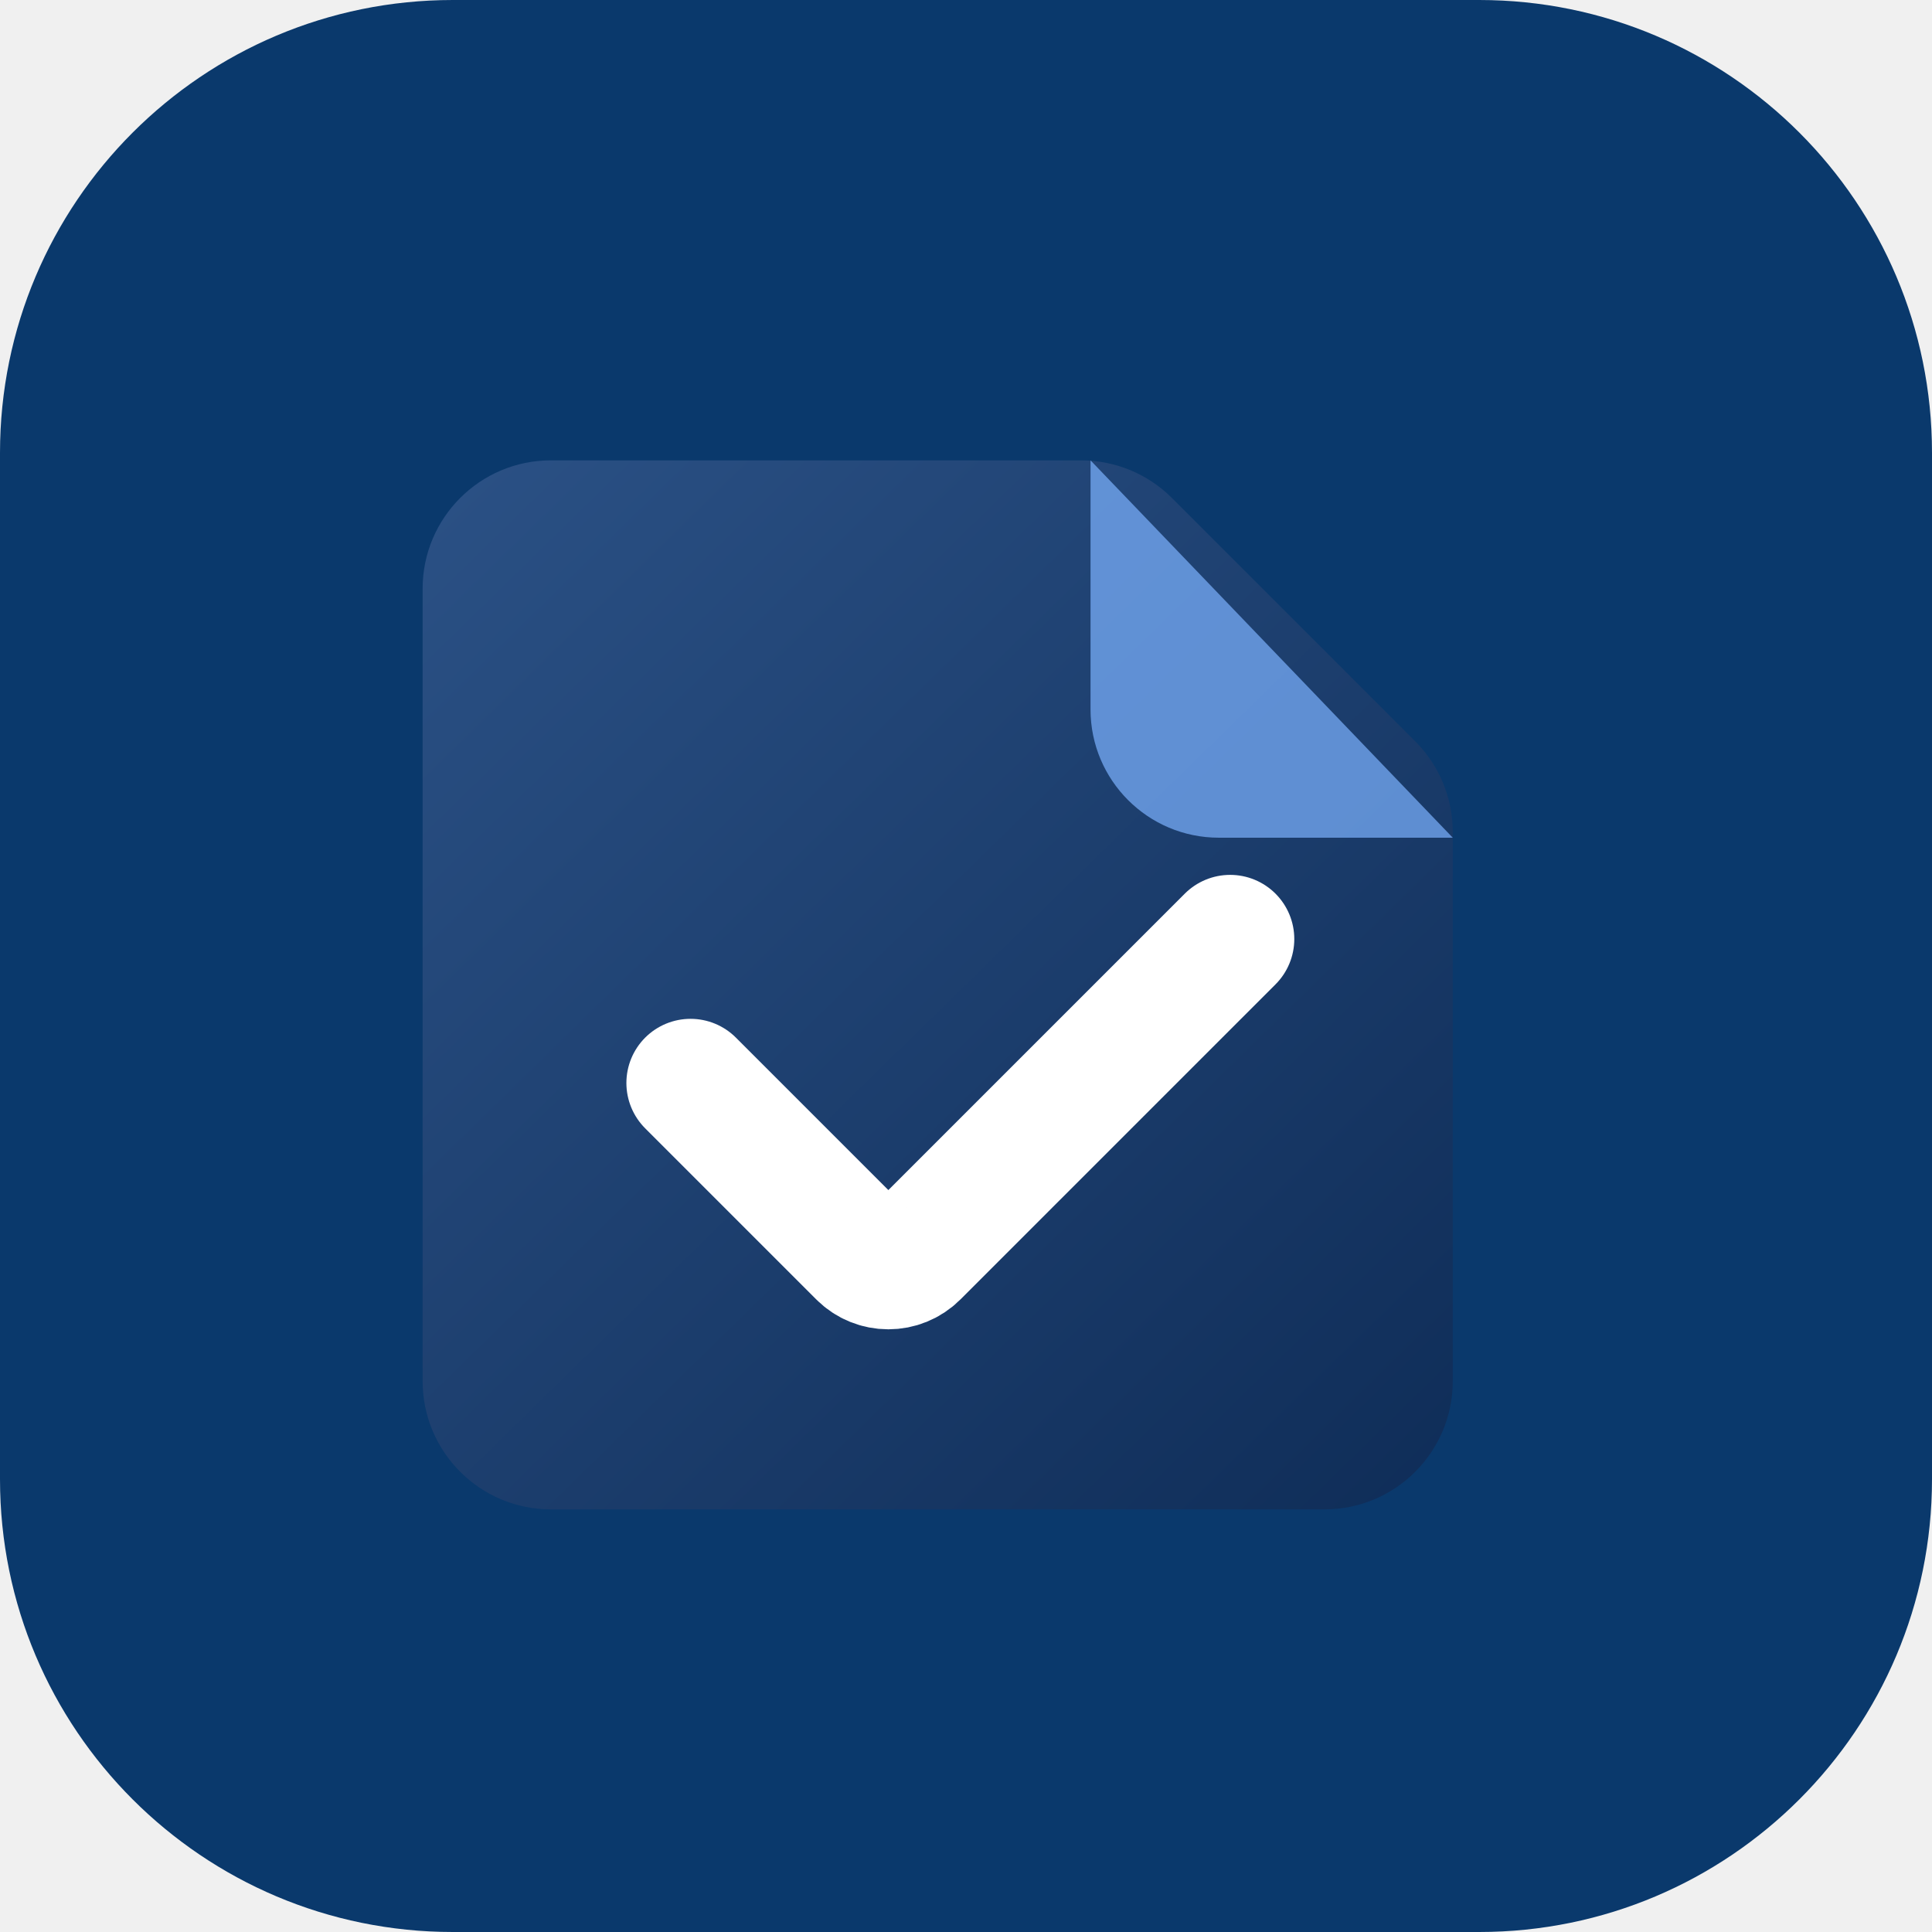
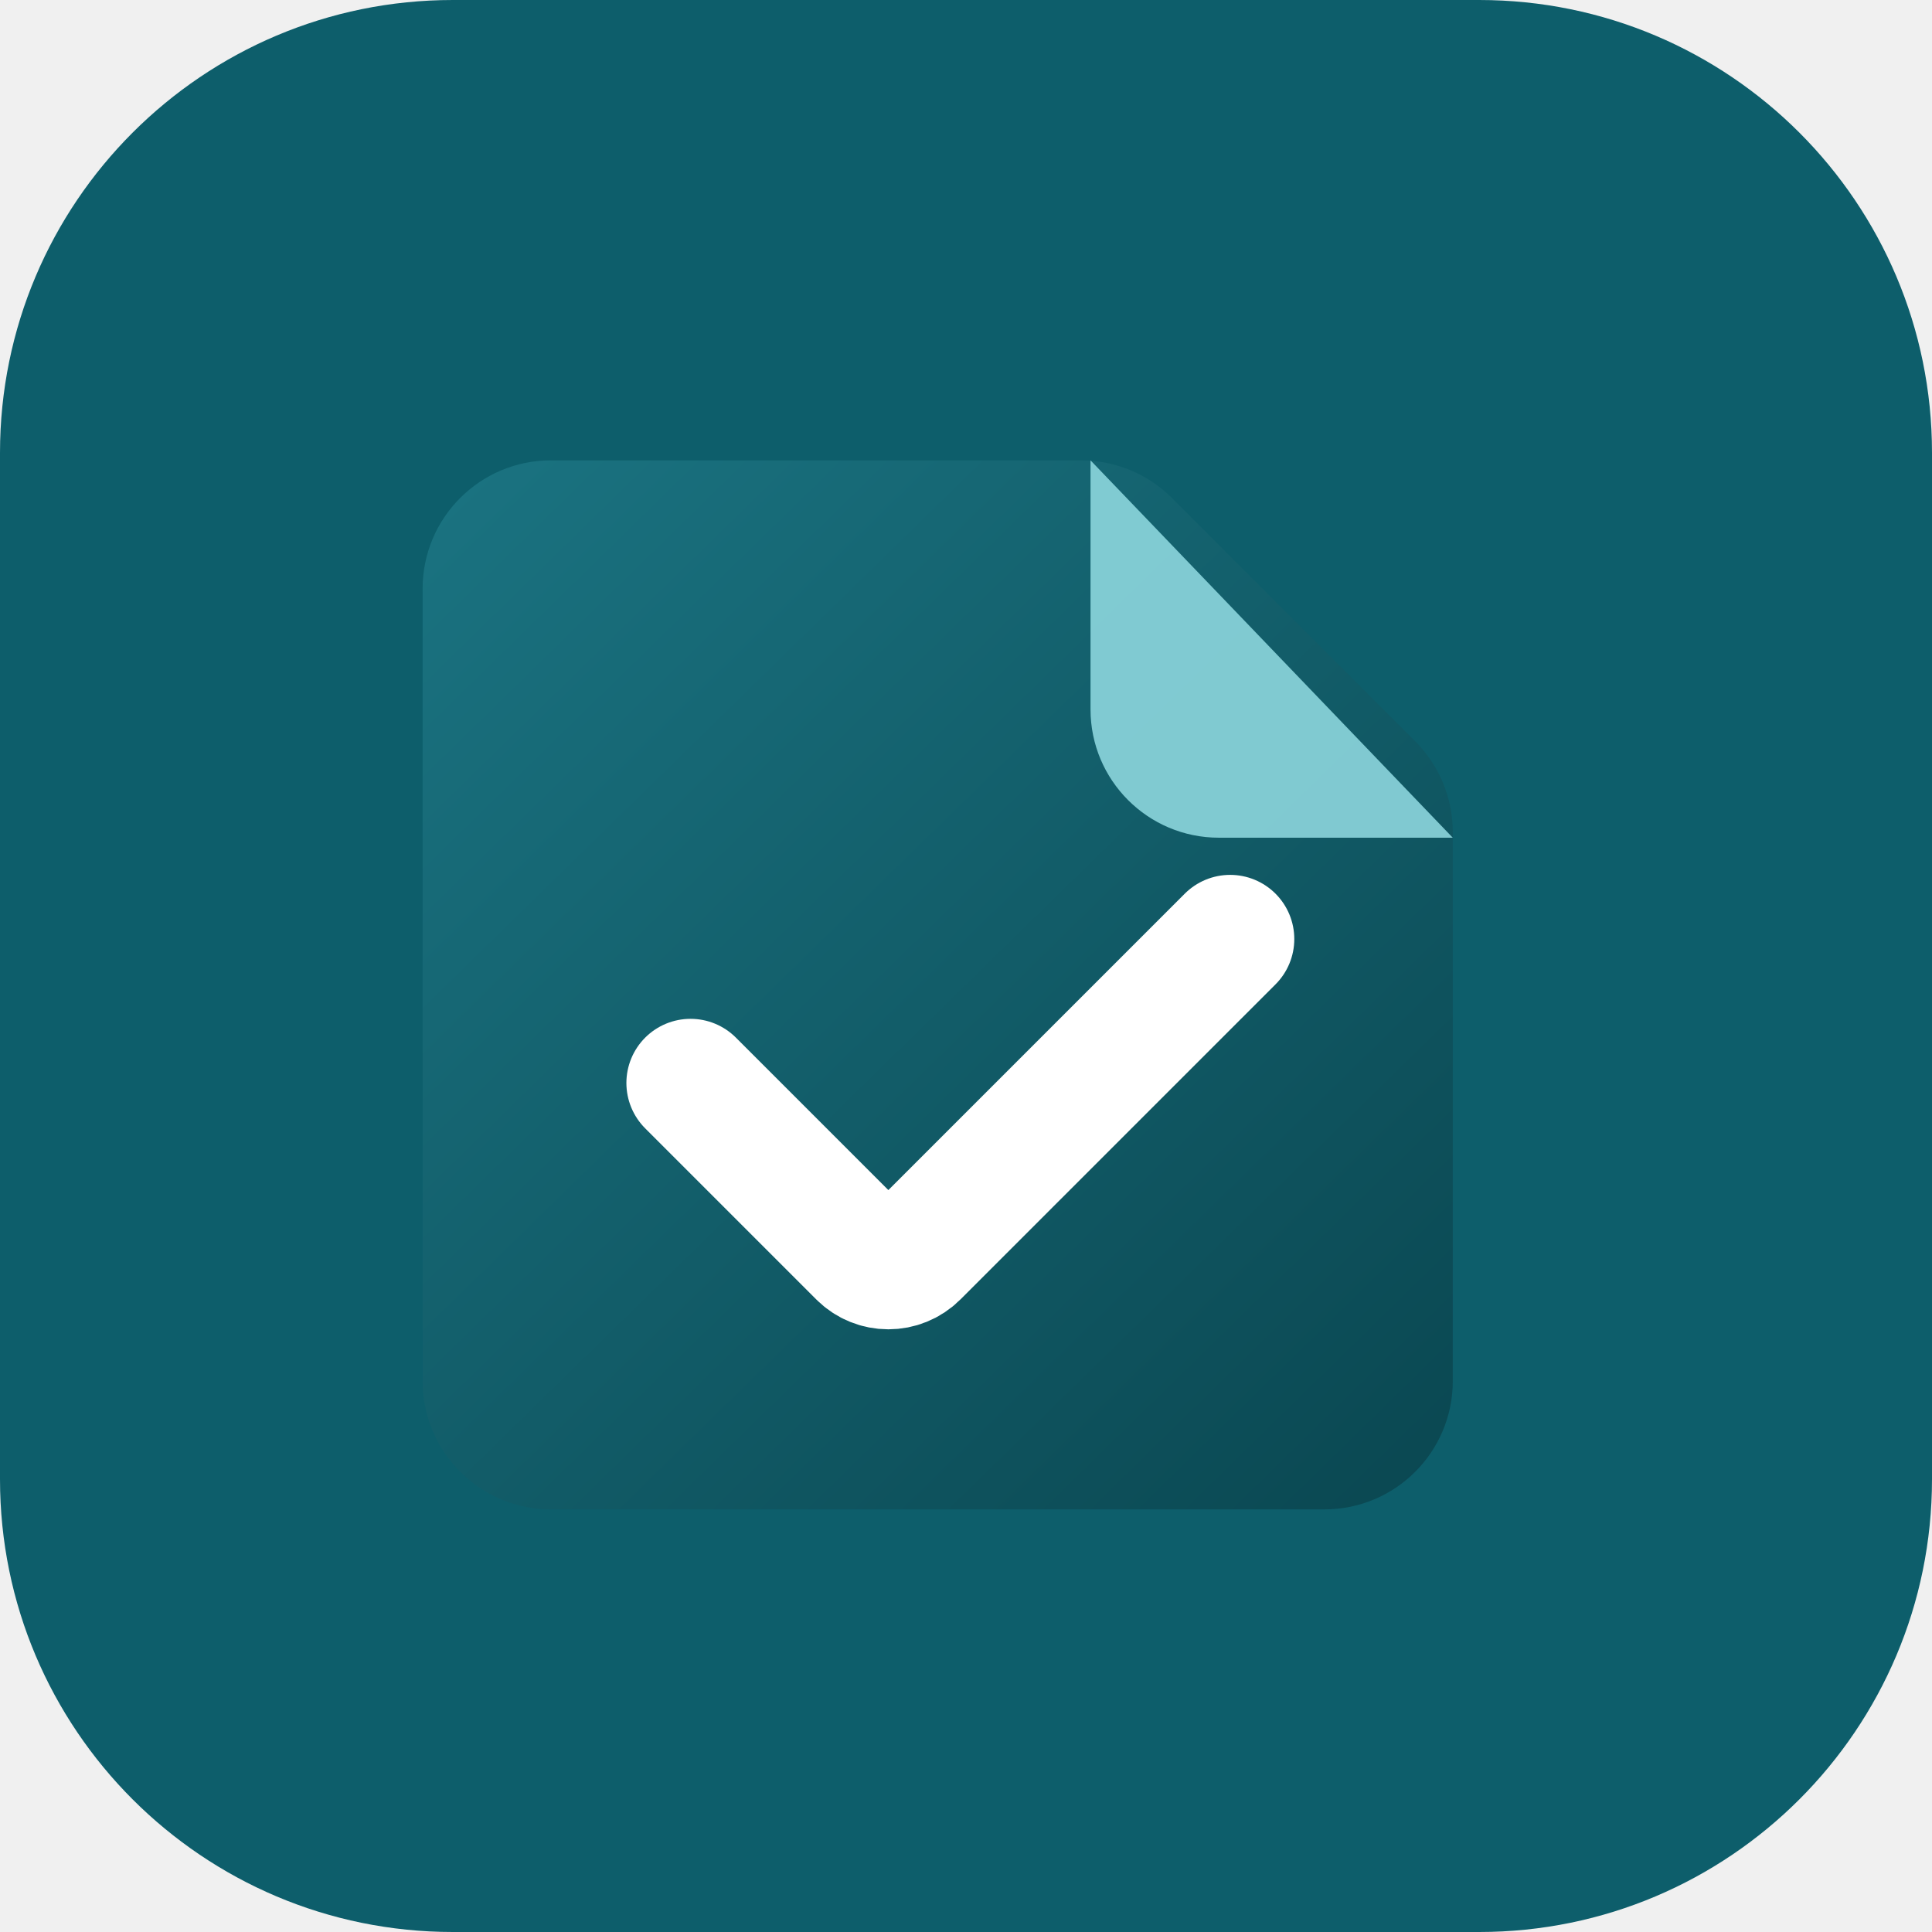
<svg xmlns="http://www.w3.org/2000/svg" width="512" height="512" viewBox="0 0 512 512" fill="none">
-   <rect width="512" height="512" rx="120" fill="#0A396C" />
+   <rect width="512" height="512" rx="120" fill="#0D5E6B" />
  <path d="M112 156C112 137.222 127.222 122 146 122H286.515C295.53 122 304.176 125.58 310.55 131.95L375.05 196.45C381.42 202.824 385 211.47 385 220.485V366C385 384.778 369.778 400 351 400H146C127.222 400 112 384.778 112 366V156Z" fill="url(#paint0_linear_5_2)" />
-   <path d="M289 122V188C289 206.778 304.222 222 323 222H385" fill="#7DB2FF" fill-opacity="0.7" />
+   <path d="M289 122V188C289 206.778 304.222 222 323 222H385" fill="#8FD9E0" fill-opacity="0.88" />
  <path d="M183 287L228.353 332.353C232.259 336.259 238.591 336.259 242.496 332.353L326 248.85" stroke="white" stroke-width="34" stroke-linecap="round" stroke-linejoin="round" />
  <defs>
    <linearGradient id="paint0_linear_5_2" x1="129" y1="122" x2="392" y2="391" gradientUnits="userSpaceOnUse">
-       <stop stop-color="#2A5084" />
-       <stop offset="1" stop-color="#0F2D58" />
+       <stop stop-color="#1A7280" />
+       <stop offset="1" stop-color="#0A4751" />
    </linearGradient>
  </defs>
</svg>
